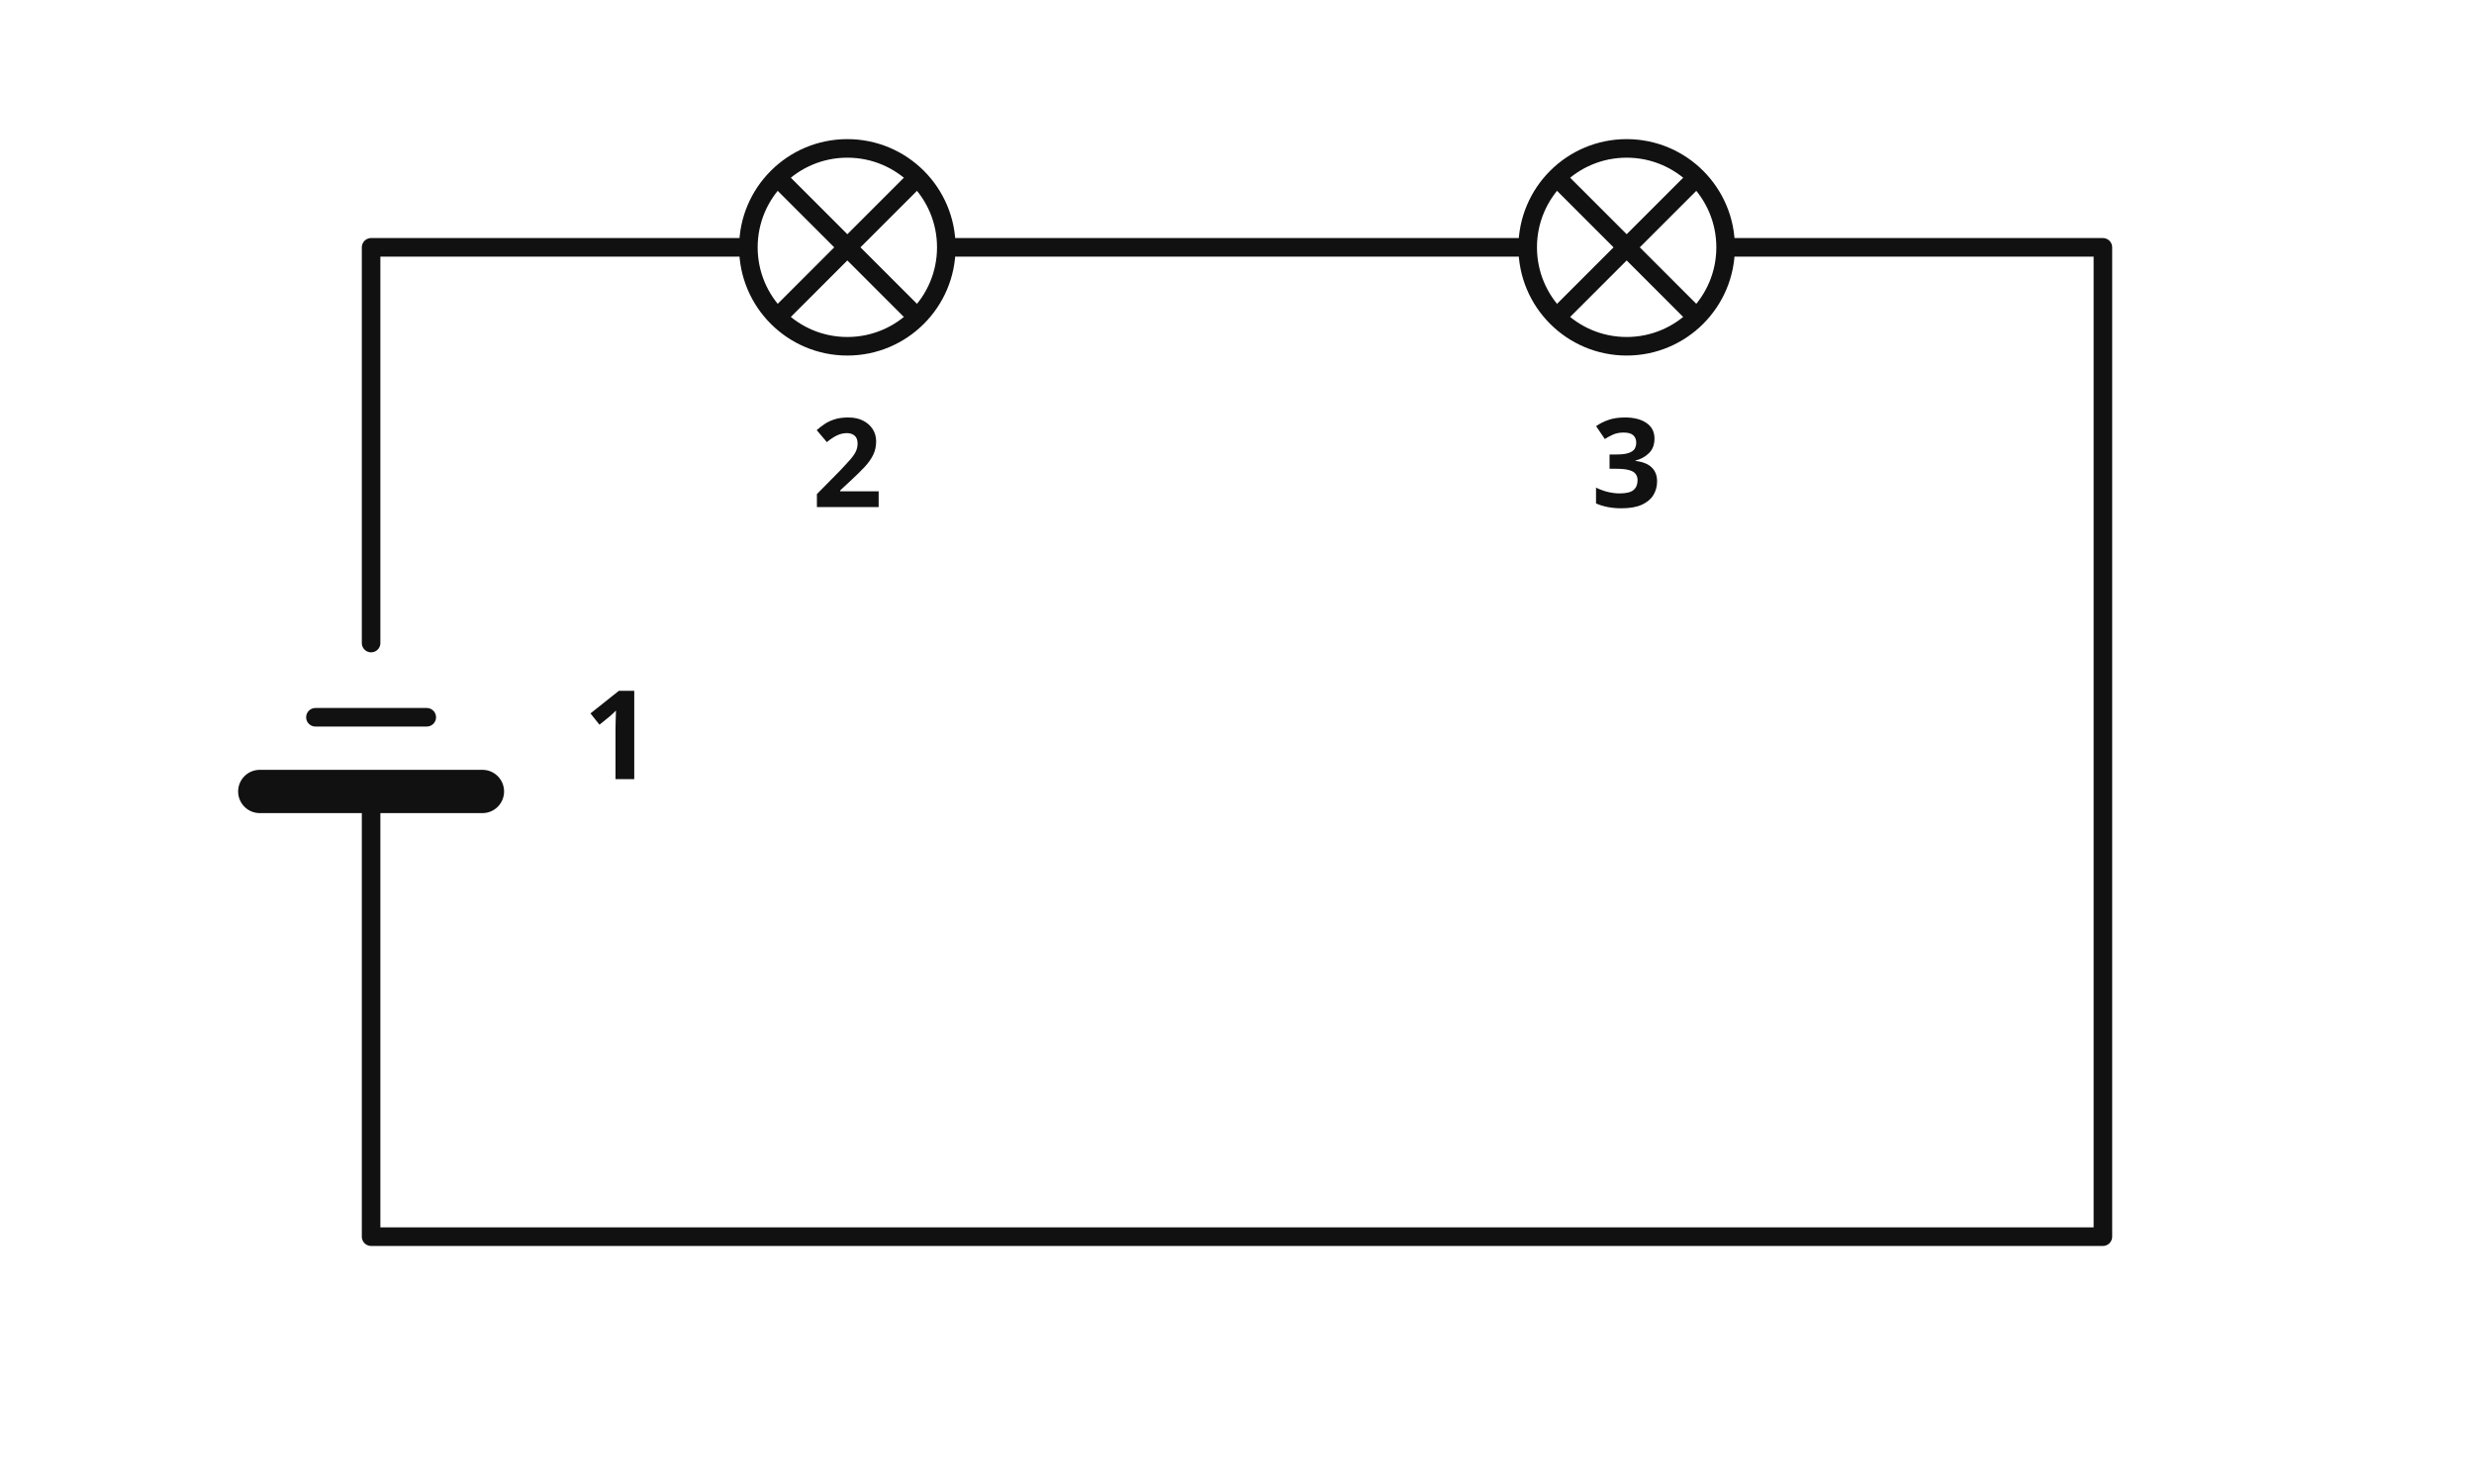
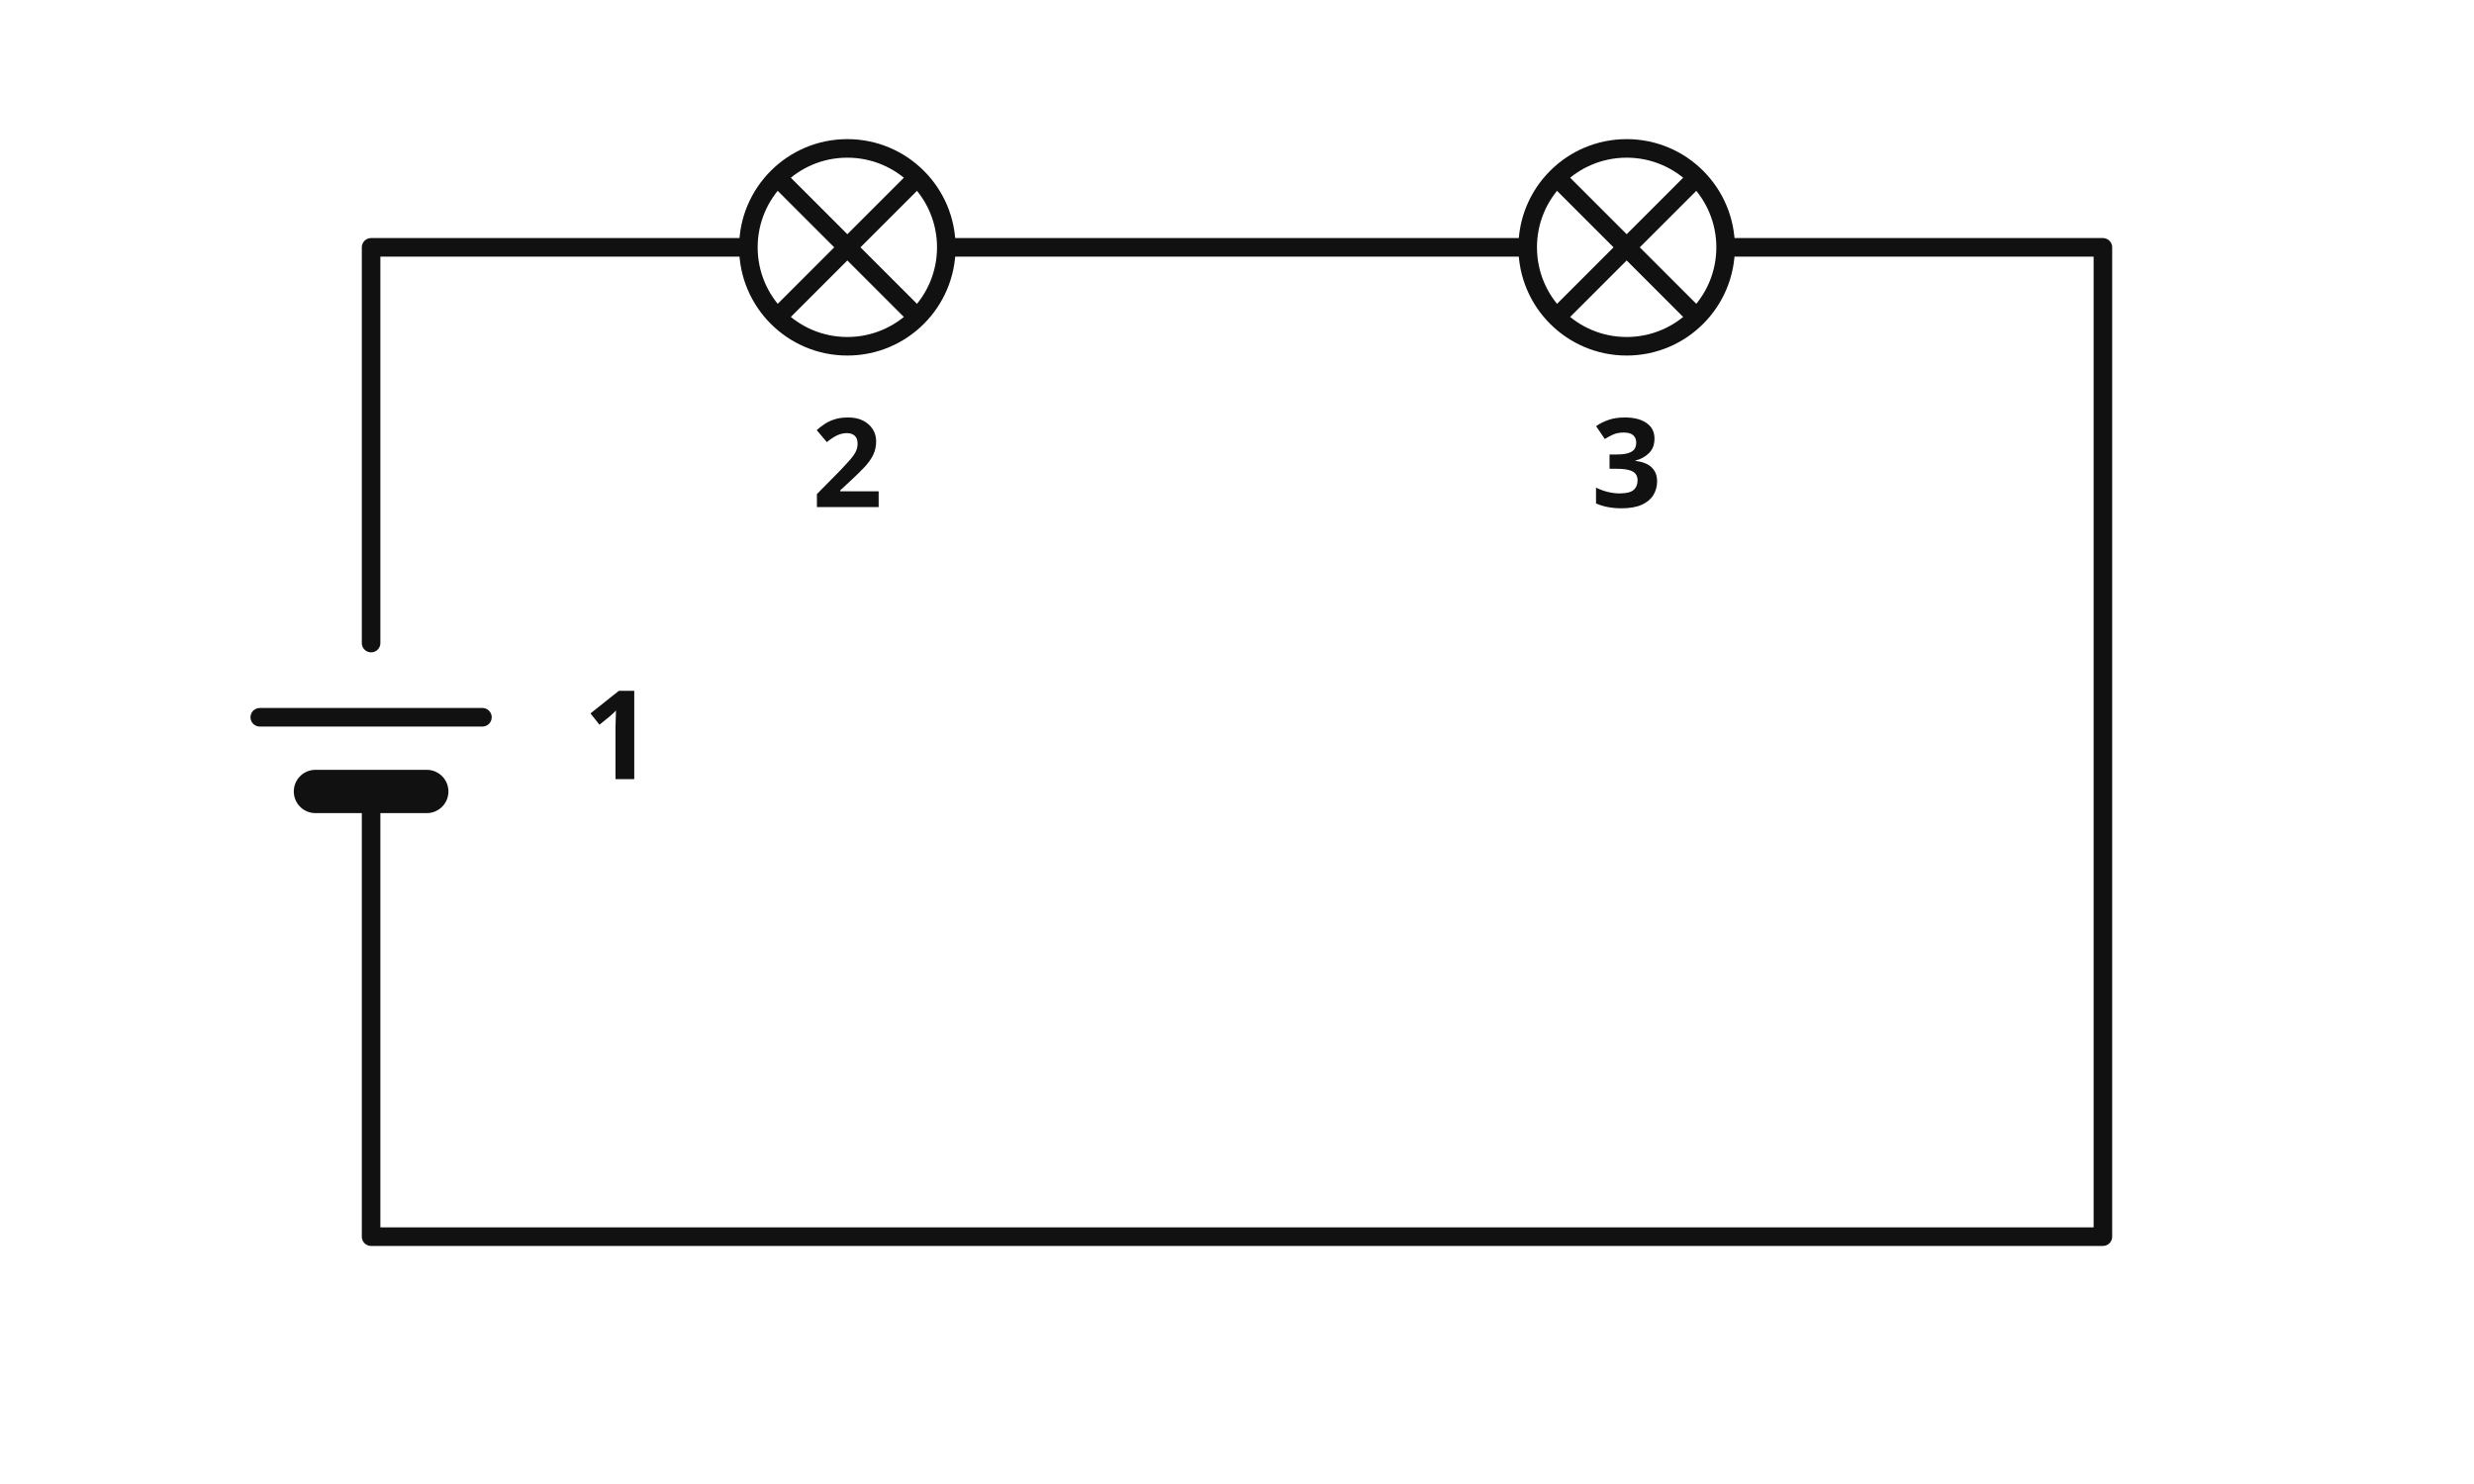
<svg xmlns="http://www.w3.org/2000/svg" viewBox="0 0 400 240">
  <rect width="400" height="240" fill="#fff" />
  <g fill="none" stroke="#111" stroke-width="3" stroke-linecap="round" stroke-linejoin="round">
    <path d="M60 40H121M153 40H247M279 40H340V200H60V128M60 104V40" />
    <circle cx="137" cy="40" r="16" fill="#fff" />
    <path d="M126 29L148 51M148 29L126 51" />
    <circle cx="263" cy="40" r="16" fill="#fff" />
    <path d="M252 29L274 51M274 29L252 51" />
-     <path d="M51 116H69" />
-     <path d="M42 128H78" stroke-width="7" />
+     <path d="M42 116H78" />
+     <path d="M51 128H69" stroke-width="7" />
  </g>
  <g fill="#111" font-family="sans-serif" font-size="20" font-weight="bold">
    <text x="100" y="126" text-anchor="middle">1</text>
    <text x="137" y="82" text-anchor="middle">2</text>
    <text x="263" y="82" text-anchor="middle">3</text>
  </g>
</svg>
